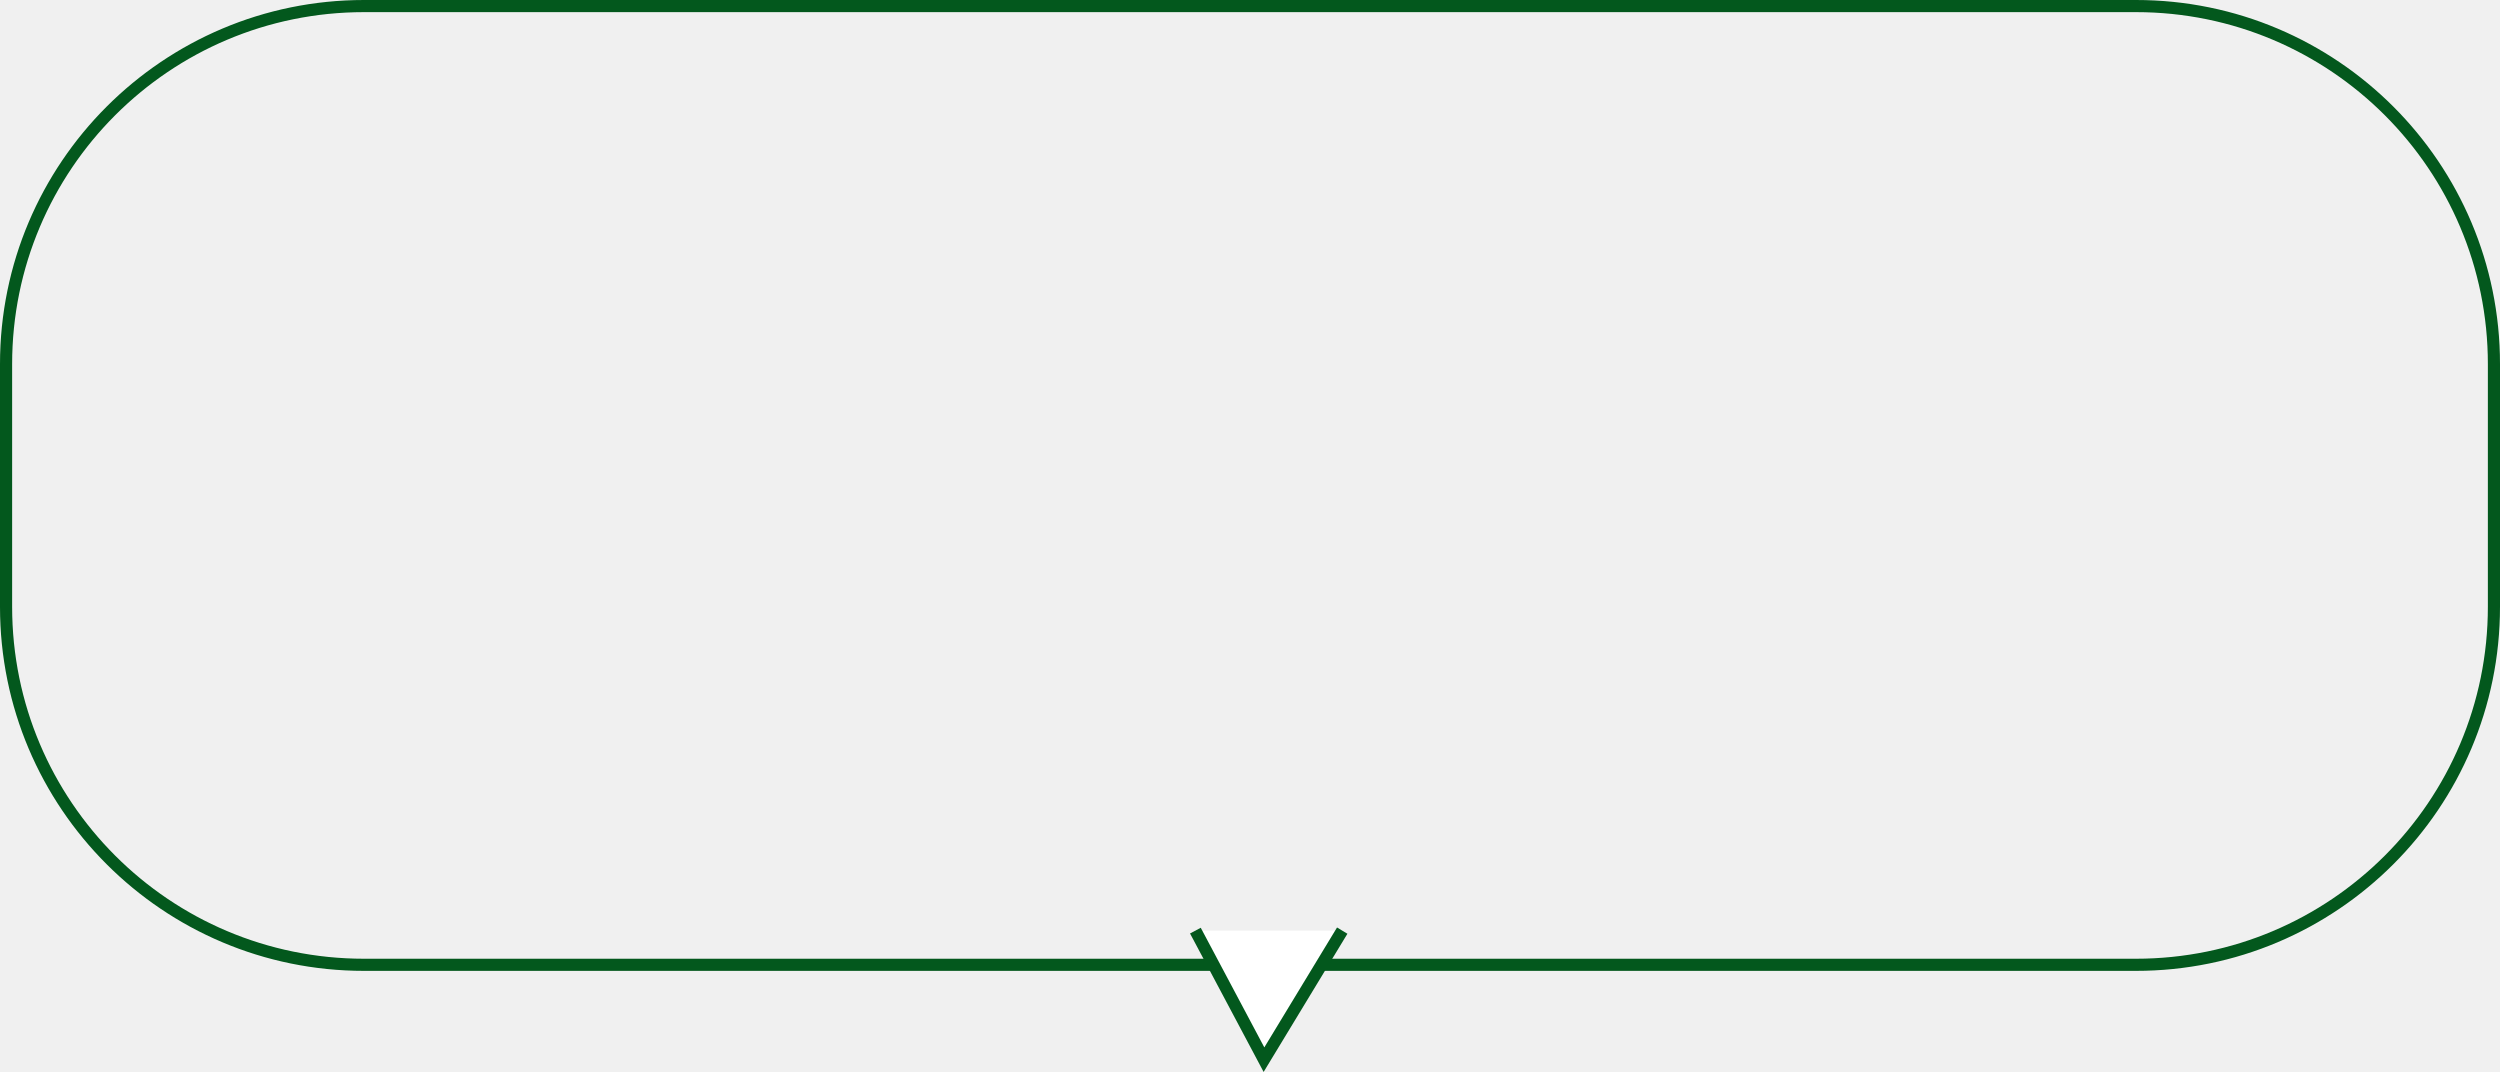
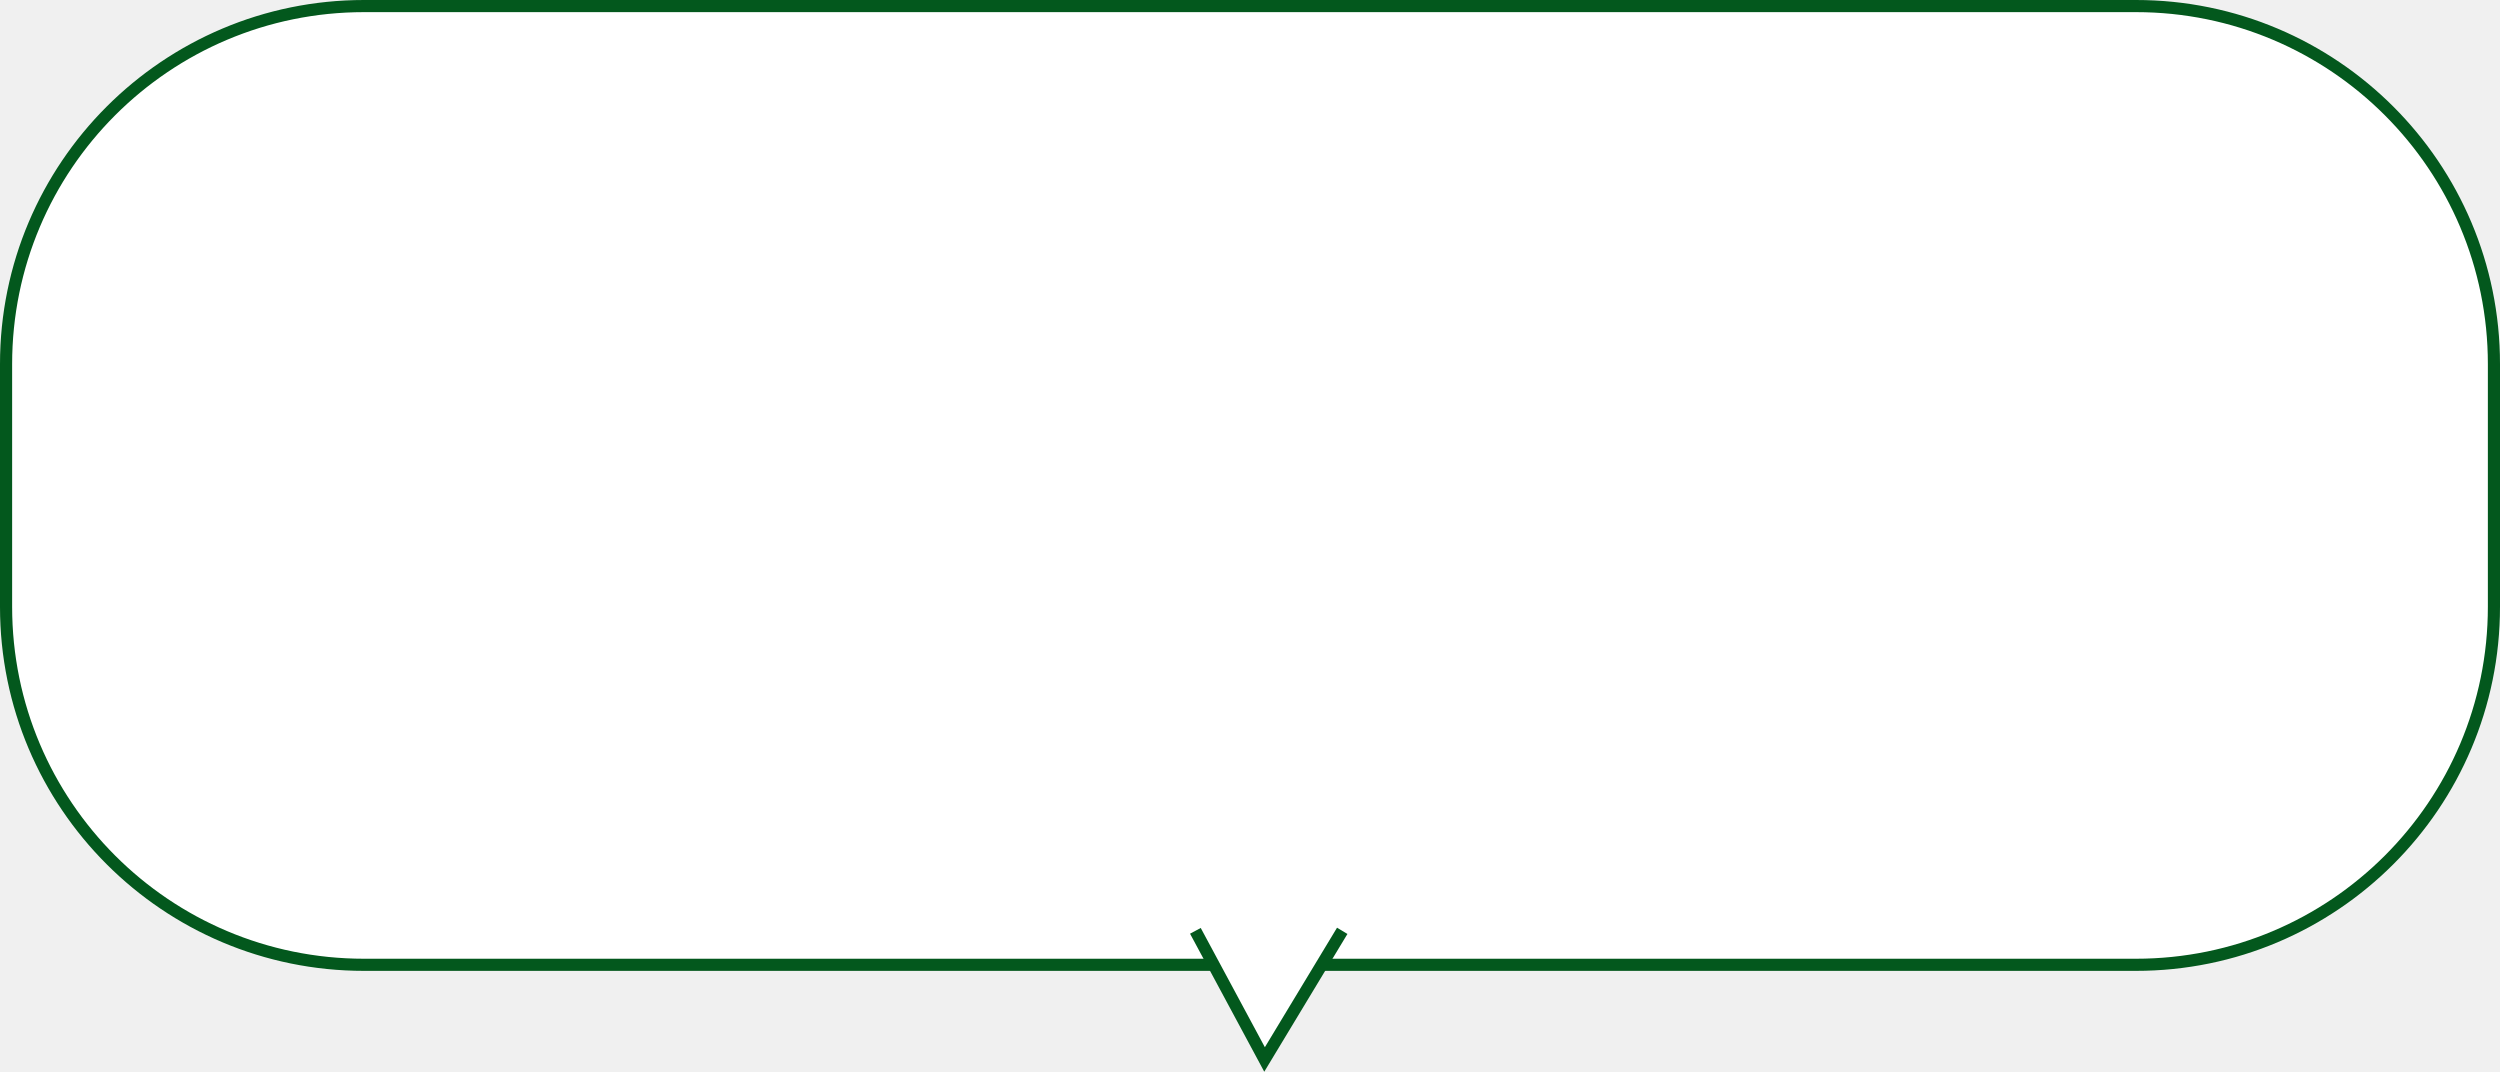
- <svg xmlns="http://www.w3.org/2000/svg" width="206" height="88.329" viewBox="0 0 206 88.329">
-   <g id="グループ_1626" data-name="グループ 1626" transform="translate(-5749.986 -7167.117)">
-     <g id="長方形_22" data-name="長方形 22" transform="translate(5749.986 7167.117)" fill="none" stroke="#03581d" stroke-width="1">
-       <rect width="206" height="80" rx="30" stroke="none" />
-       <rect x="0.5" y="0.5" width="205" height="79" rx="29.5" fill="none" />
+ <svg xmlns="http://www.w3.org/2000/svg" id="_レイヤー_1" data-name="レイヤー_1" version="1.1" viewBox="0 0 206 88.3">
+   <defs>
+     <style>
+       .st0 {
+         fill: none;
+       }
+ 
+       .st1 {
+         fill: #fff;
+         stroke: #03581d;
+       }
+     </style>
+   </defs>
+   <g id="_グループ_1626" data-name="グループ_1626">
+     <g id="_長方形_22" data-name="長方形_22">
+       <rect class="st0" width="206" height="80" rx="30" ry="30" />
+       <rect class="st1" x=".5" y=".5" width="205" height="79" rx="29.5" ry="29.5" />
    </g>
-     <path id="パス_1003" data-name="パス 1003" d="M7120.558,2554l5.651,10.634,6.448-10.634" transform="translate(-1272.072 4689.8)" fill="#fff" stroke="#03581d" stroke-width="1" />
+     <path id="_パス_1003" data-name="パス_1003" class="st1" d="M98.5,76.7l5.7,10.6,6.4-10.6" />
  </g>
</svg>
